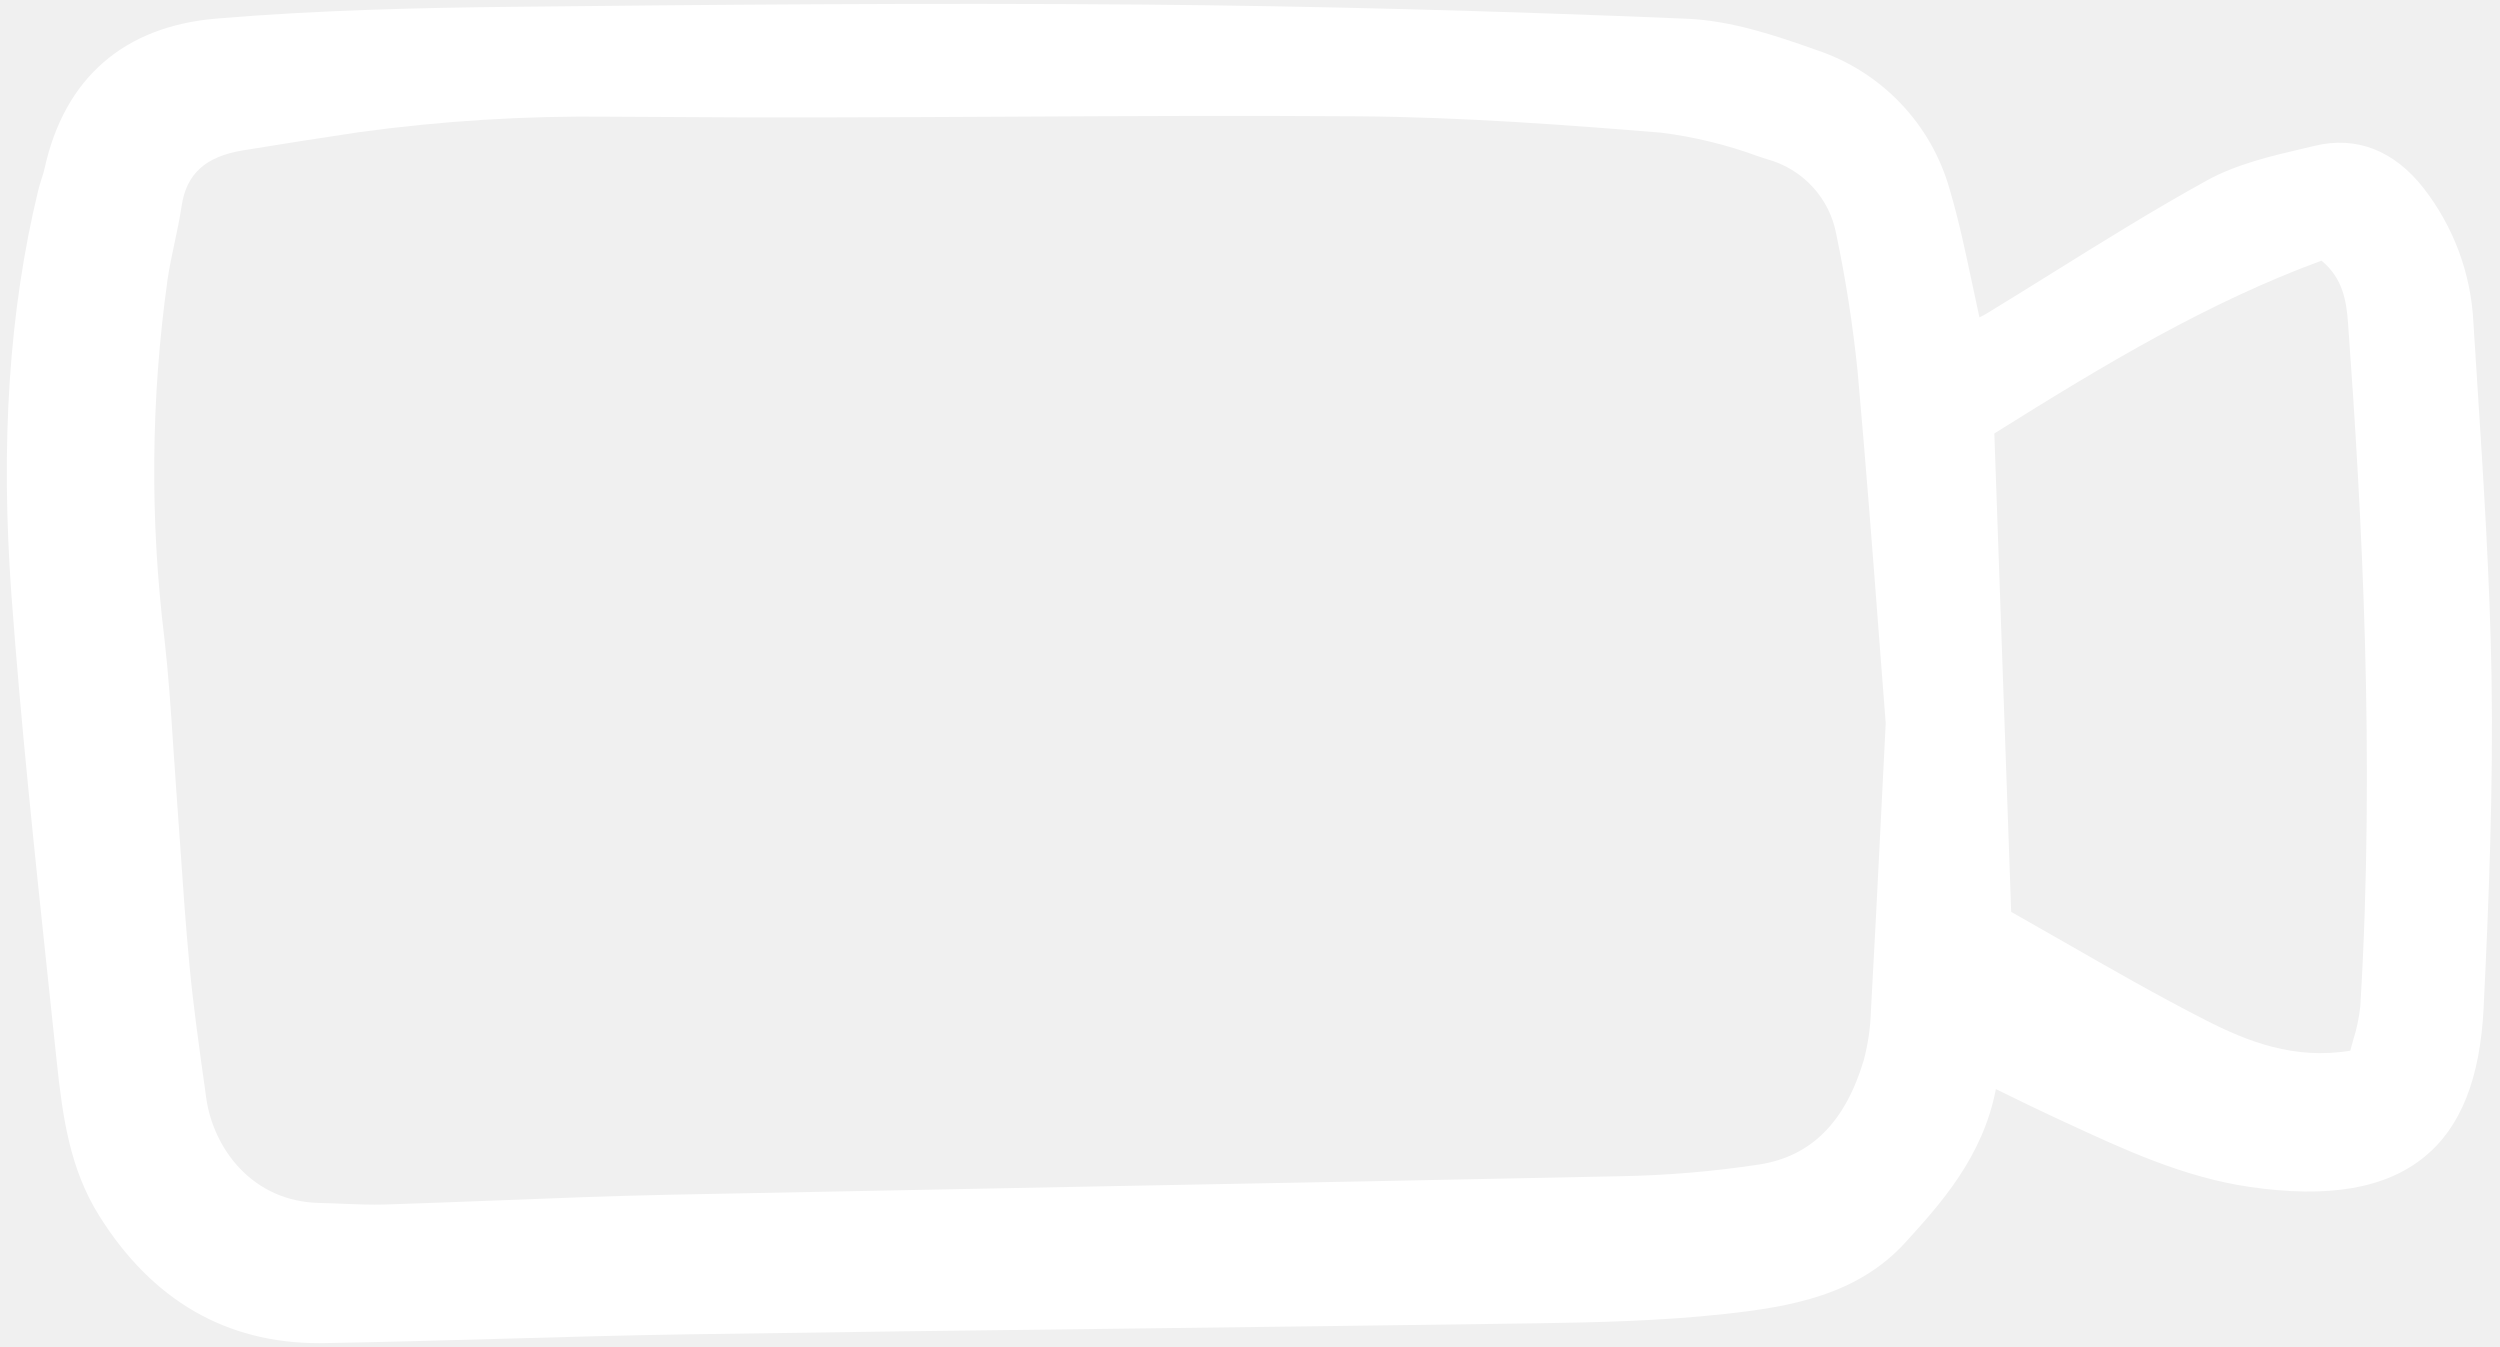
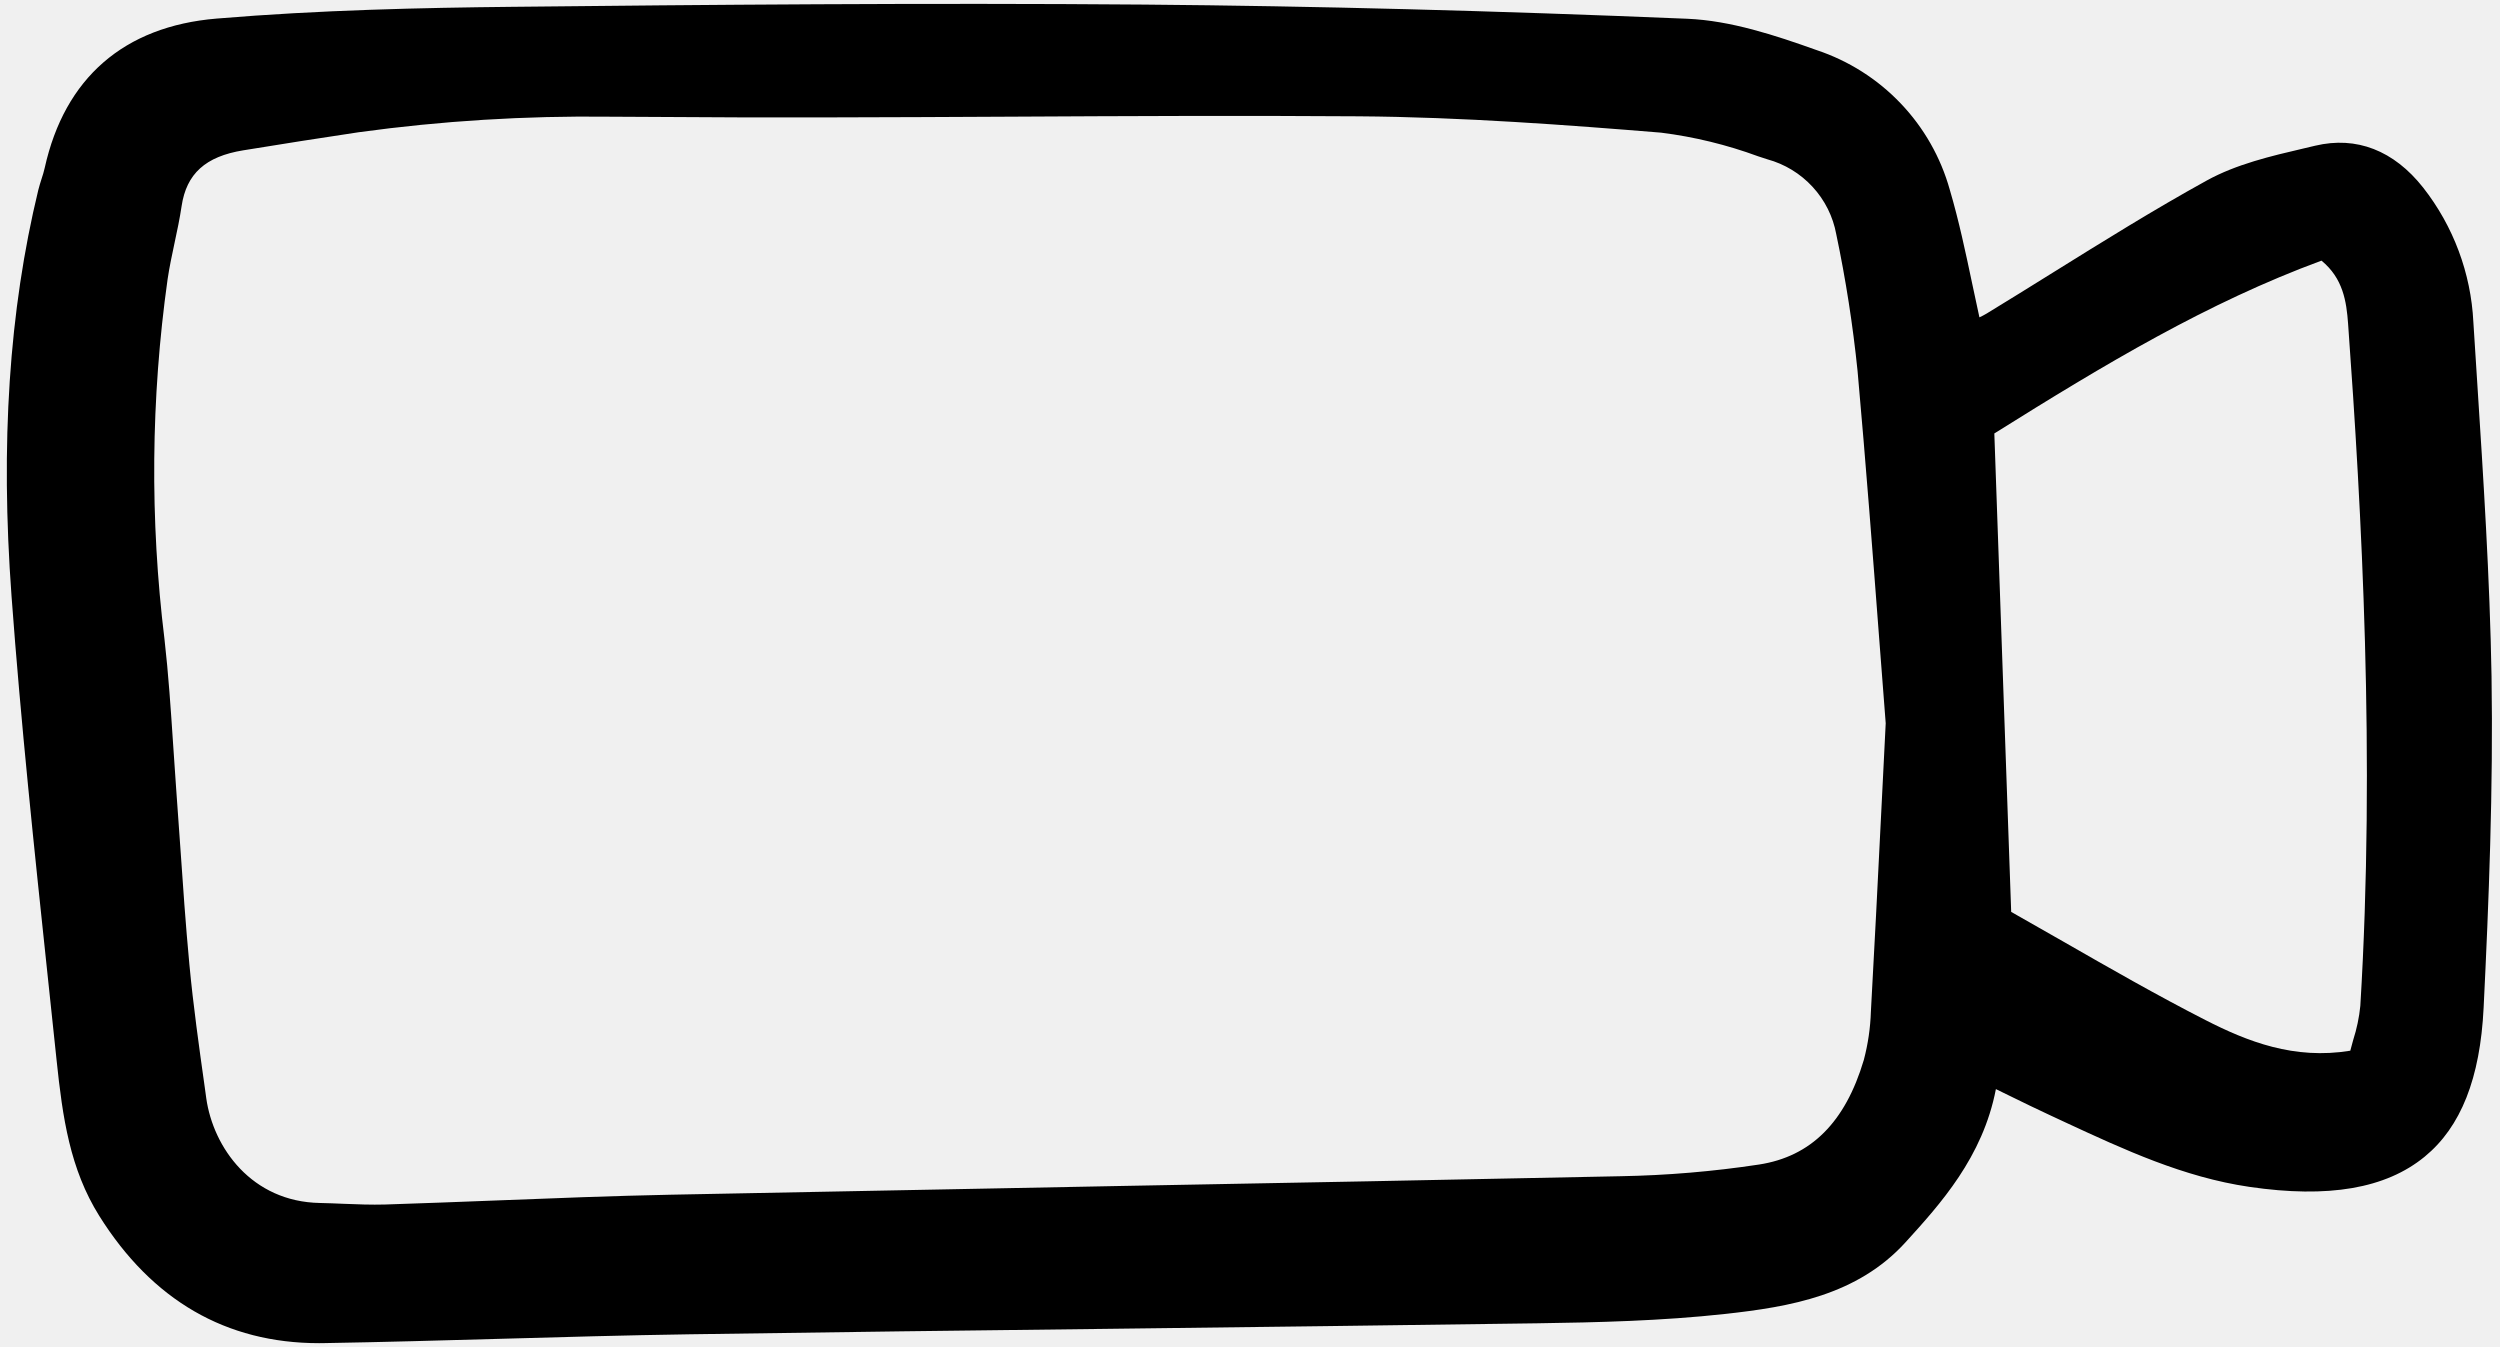
<svg xmlns="http://www.w3.org/2000/svg" width="78" height="42" viewBox="0 0 78 42" fill="none">
  <g clip-path="url(#clip0_690_726)">
-     <path d="M77.288 11.912C77.248 11.291 77.209 10.67 77.169 10.05C77.094 8.524 76.547 7.059 75.604 5.855C74.688 4.693 73.522 4.24 72.234 4.546L71.887 4.628C70.851 4.87 69.779 5.121 68.849 5.633C67.211 6.536 65.599 7.541 64.039 8.512C63.356 8.937 62.673 9.363 61.984 9.782C61.911 9.826 61.836 9.865 61.758 9.901C61.682 9.556 61.61 9.214 61.538 8.875C61.322 7.852 61.118 6.886 60.833 5.919C60.551 4.91 60.025 3.984 59.3 3.225C58.576 2.465 57.676 1.895 56.679 1.563C55.379 1.099 53.997 0.642 52.64 0.585C46.591 0.334 41.048 0.189 35.694 0.143C28.879 0.087 21.934 0.149 15.959 0.213C13.211 0.242 9.967 0.31 6.753 0.58C3.869 0.822 2.017 2.433 1.395 5.238C1.37 5.355 1.333 5.469 1.296 5.583C1.26 5.698 1.223 5.814 1.194 5.931C0.283 9.694 0.009 13.84 0.36 18.604C0.65 22.539 1.072 26.529 1.481 30.387C1.576 31.285 1.671 32.182 1.766 33.081C1.953 34.871 2.182 36.472 3.096 37.934C4.748 40.571 7.053 41.907 9.957 41.907C10.011 41.907 10.065 41.907 10.119 41.905C11.936 41.874 13.782 41.822 15.567 41.772C17.515 41.717 19.53 41.66 21.511 41.63C25.933 41.564 30.355 41.507 34.777 41.457C39.172 41.405 43.568 41.348 47.964 41.287C49.836 41.259 51.83 41.214 53.826 40.995C55.847 40.772 57.946 40.417 59.454 38.758C60.533 37.57 61.862 36.109 62.272 33.98L62.669 34.174C63.133 34.401 63.539 34.6 63.95 34.79L64.448 35.022C66.257 35.861 68.127 36.73 70.18 37.03C72.648 37.392 74.436 37.083 75.648 36.09C76.78 35.163 77.382 33.642 77.489 31.442C77.651 28.142 77.792 24.605 77.736 21.102C77.683 18.035 77.482 14.923 77.288 11.912ZM73.642 31.384C73.606 31.745 73.531 32.101 73.42 32.446C73.389 32.56 73.358 32.67 73.329 32.782C71.574 33.07 70.12 32.495 68.808 31.825C67.297 31.053 65.817 30.204 64.387 29.384C63.834 29.068 63.288 28.755 62.749 28.451L62.223 13.524C65.692 11.351 68.871 9.445 72.43 8.132C73.102 8.682 73.21 9.403 73.26 10.097C73.685 15.939 74.112 23.64 73.642 31.384ZM6.389 33.927C6.212 32.67 6.029 31.371 5.909 30.092C5.792 28.852 5.705 27.587 5.621 26.363C5.58 25.772 5.539 25.181 5.495 24.59C5.461 24.132 5.431 23.674 5.401 23.216C5.33 22.143 5.256 21.033 5.132 19.944C4.674 16.212 4.707 12.436 5.229 8.712C5.285 8.335 5.367 7.951 5.446 7.579C5.526 7.208 5.608 6.82 5.666 6.432C5.817 5.42 6.41 4.882 7.591 4.69C8.824 4.488 10.035 4.299 11.191 4.126C13.782 3.77 16.396 3.609 19.012 3.641C19.401 3.641 19.788 3.643 20.171 3.647C23.965 3.679 27.822 3.659 31.552 3.64C35.1 3.621 38.77 3.603 42.377 3.629C45.623 3.652 48.957 3.904 51.826 4.139C52.861 4.269 53.877 4.517 54.855 4.877L55.14 4.97C55.683 5.118 56.172 5.416 56.553 5.83C56.934 6.243 57.19 6.755 57.291 7.307C57.588 8.717 57.809 10.141 57.956 11.574C58.215 14.463 58.436 17.359 58.63 19.915C58.702 20.849 58.769 21.738 58.834 22.566L58.696 25.317C58.581 27.622 58.482 29.59 58.372 31.558C58.356 32.069 58.282 32.577 58.151 33.071C57.573 35.015 56.504 36.082 54.885 36.333C53.455 36.55 52.012 36.672 50.566 36.698C45.32 36.809 39.984 36.909 34.824 37.005C30.188 37.092 25.552 37.182 20.916 37.275C19.116 37.312 17.287 37.383 15.519 37.453C14.349 37.498 13.18 37.544 12.01 37.581C11.588 37.593 11.151 37.576 10.729 37.559C10.48 37.548 10.231 37.538 9.982 37.533C7.855 37.495 6.653 35.811 6.435 34.262L6.389 33.927Z" fill="white" />
+     <path d="M77.288 11.912C77.248 11.291 77.209 10.67 77.169 10.05C77.094 8.524 76.547 7.059 75.604 5.855C74.688 4.693 73.522 4.24 72.234 4.546L71.887 4.628C70.851 4.87 69.779 5.121 68.849 5.633C67.211 6.536 65.599 7.541 64.039 8.512C63.356 8.937 62.673 9.363 61.984 9.782C61.911 9.826 61.836 9.865 61.758 9.901C61.682 9.556 61.61 9.214 61.538 8.875C61.322 7.852 61.118 6.886 60.833 5.919C60.551 4.91 60.025 3.984 59.3 3.225C58.576 2.465 57.676 1.895 56.679 1.563C55.379 1.099 53.997 0.642 52.64 0.585C46.591 0.334 41.048 0.189 35.694 0.143C28.879 0.087 21.934 0.149 15.959 0.213C13.211 0.242 9.967 0.31 6.753 0.58C3.869 0.822 2.017 2.433 1.395 5.238C1.37 5.355 1.333 5.469 1.296 5.583C1.26 5.698 1.223 5.814 1.194 5.931C0.283 9.694 0.009 13.84 0.36 18.604C0.65 22.539 1.072 26.529 1.481 30.387C1.576 31.285 1.671 32.182 1.766 33.081C1.953 34.871 2.182 36.472 3.096 37.934C4.748 40.571 7.053 41.907 9.957 41.907C10.011 41.907 10.065 41.907 10.119 41.905C11.936 41.874 13.782 41.822 15.567 41.772C17.515 41.717 19.53 41.66 21.511 41.63C25.933 41.564 30.355 41.507 34.777 41.457C39.172 41.405 43.568 41.348 47.964 41.287C49.836 41.259 51.83 41.214 53.826 40.995C55.847 40.772 57.946 40.417 59.454 38.758C60.533 37.57 61.862 36.109 62.272 33.98L62.669 34.174C63.133 34.401 63.539 34.6 63.95 34.79L64.448 35.022C66.257 35.861 68.127 36.73 70.18 37.03C72.648 37.392 74.436 37.083 75.648 36.09C76.78 35.163 77.382 33.642 77.489 31.442C77.651 28.142 77.792 24.605 77.736 21.102C77.683 18.035 77.482 14.923 77.288 11.912ZM73.642 31.384C73.606 31.745 73.531 32.101 73.42 32.446C73.389 32.56 73.358 32.67 73.329 32.782C71.574 33.07 70.12 32.495 68.808 31.825C67.297 31.053 65.817 30.204 64.387 29.384C63.834 29.068 63.288 28.755 62.749 28.451L62.223 13.524C65.692 11.351 68.871 9.445 72.43 8.132C73.102 8.682 73.21 9.403 73.26 10.097C73.685 15.939 74.112 23.64 73.642 31.384ZM6.389 33.927C6.212 32.67 6.029 31.371 5.909 30.092C5.792 28.852 5.705 27.587 5.621 26.363C5.58 25.772 5.539 25.181 5.495 24.59C5.461 24.132 5.431 23.674 5.401 23.216C5.33 22.143 5.256 21.033 5.132 19.944C4.674 16.212 4.707 12.436 5.229 8.712C5.285 8.335 5.367 7.951 5.446 7.579C5.526 7.208 5.608 6.82 5.666 6.432C5.817 5.42 6.41 4.882 7.591 4.69C8.824 4.488 10.035 4.299 11.191 4.126C13.782 3.77 16.396 3.609 19.012 3.641C19.401 3.641 19.788 3.643 20.171 3.647C23.965 3.679 27.822 3.659 31.552 3.64C35.1 3.621 38.77 3.603 42.377 3.629C45.623 3.652 48.957 3.904 51.826 4.139C52.861 4.269 53.877 4.517 54.855 4.877L55.14 4.97C55.683 5.118 56.172 5.416 56.553 5.83C56.934 6.243 57.19 6.755 57.291 7.307C57.588 8.717 57.809 10.141 57.956 11.574C58.215 14.463 58.436 17.359 58.63 19.915C58.702 20.849 58.769 21.738 58.834 22.566L58.696 25.317C58.581 27.622 58.482 29.59 58.372 31.558C58.356 32.069 58.282 32.577 58.151 33.071C57.573 35.015 56.504 36.082 54.885 36.333C53.455 36.55 52.012 36.672 50.566 36.698C45.32 36.809 39.984 36.909 34.824 37.005C30.188 37.092 25.552 37.182 20.916 37.275C19.116 37.312 17.287 37.383 15.519 37.453C14.349 37.498 13.18 37.544 12.01 37.581C11.588 37.593 11.151 37.576 10.729 37.559C10.48 37.548 10.231 37.538 9.982 37.533C7.855 37.495 6.653 35.811 6.435 34.262L6.389 33.927Z" fill="black" />
  </g>
  <defs>
    <clipPath id="clip0_690_726">
-       <rect width="78" height="42" fill="white" />
+       <rect width="78" height="42" fill="black" />
    </clipPath>
  </defs>
</svg>
